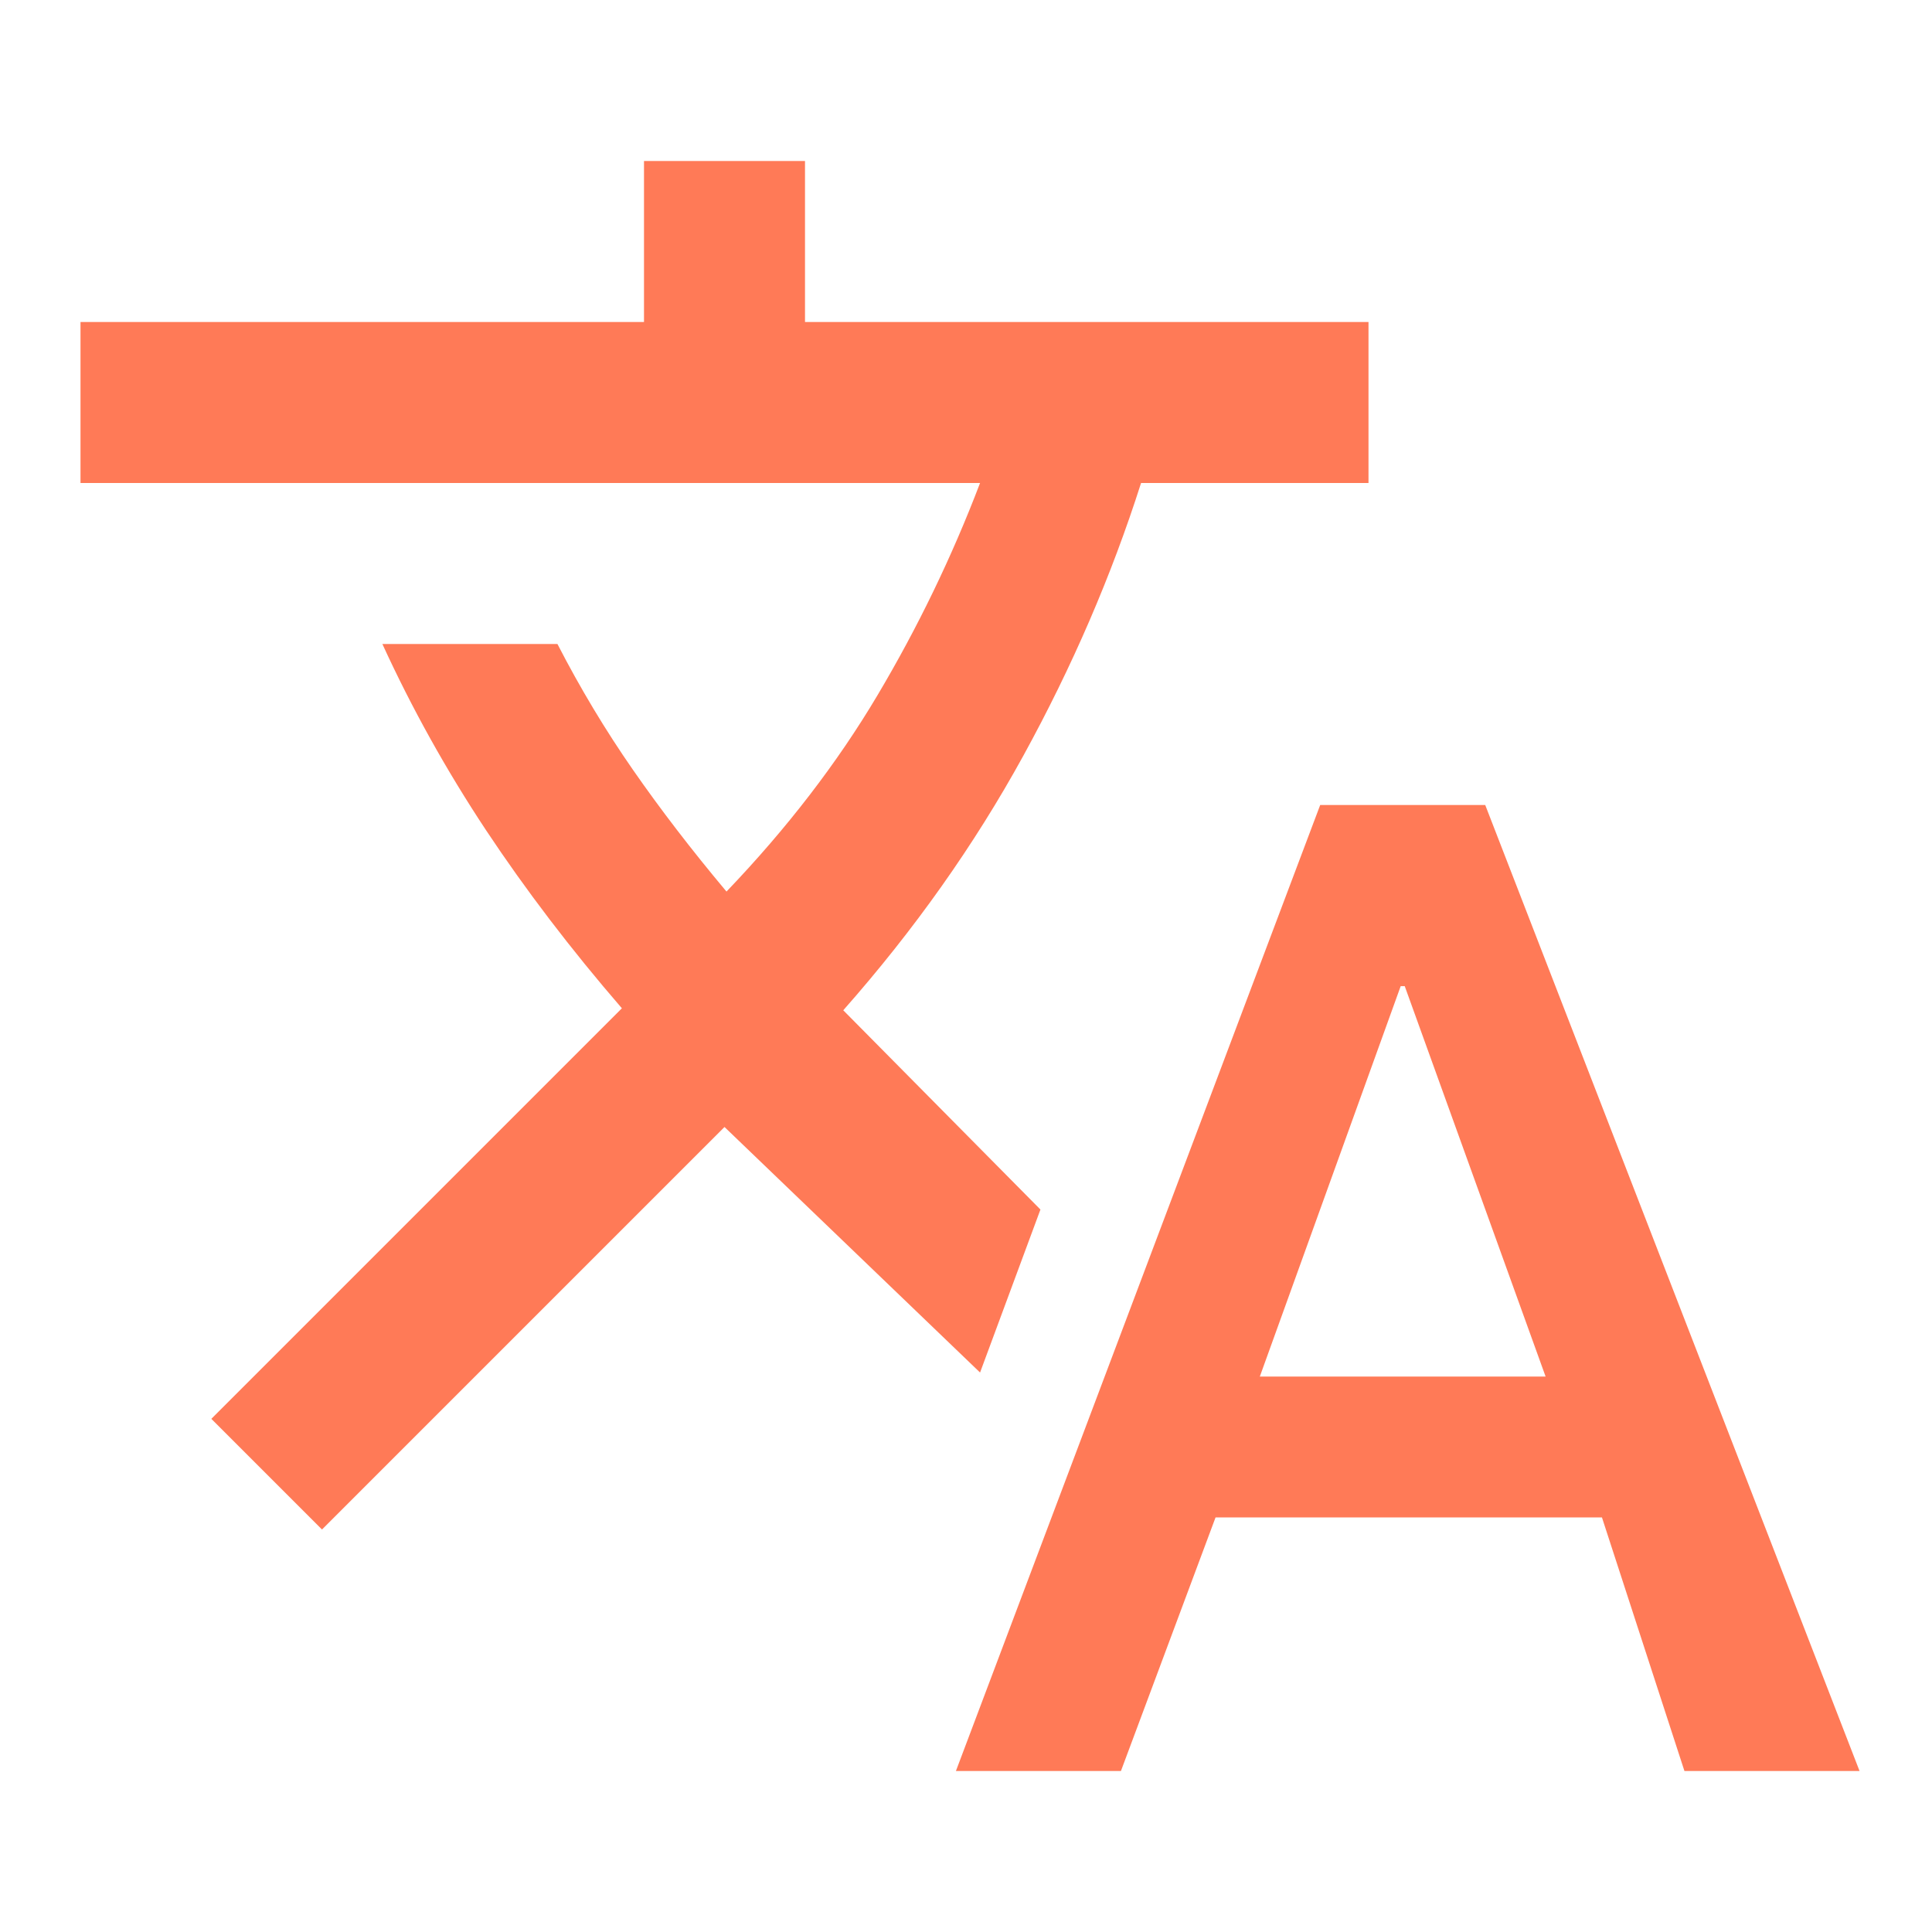
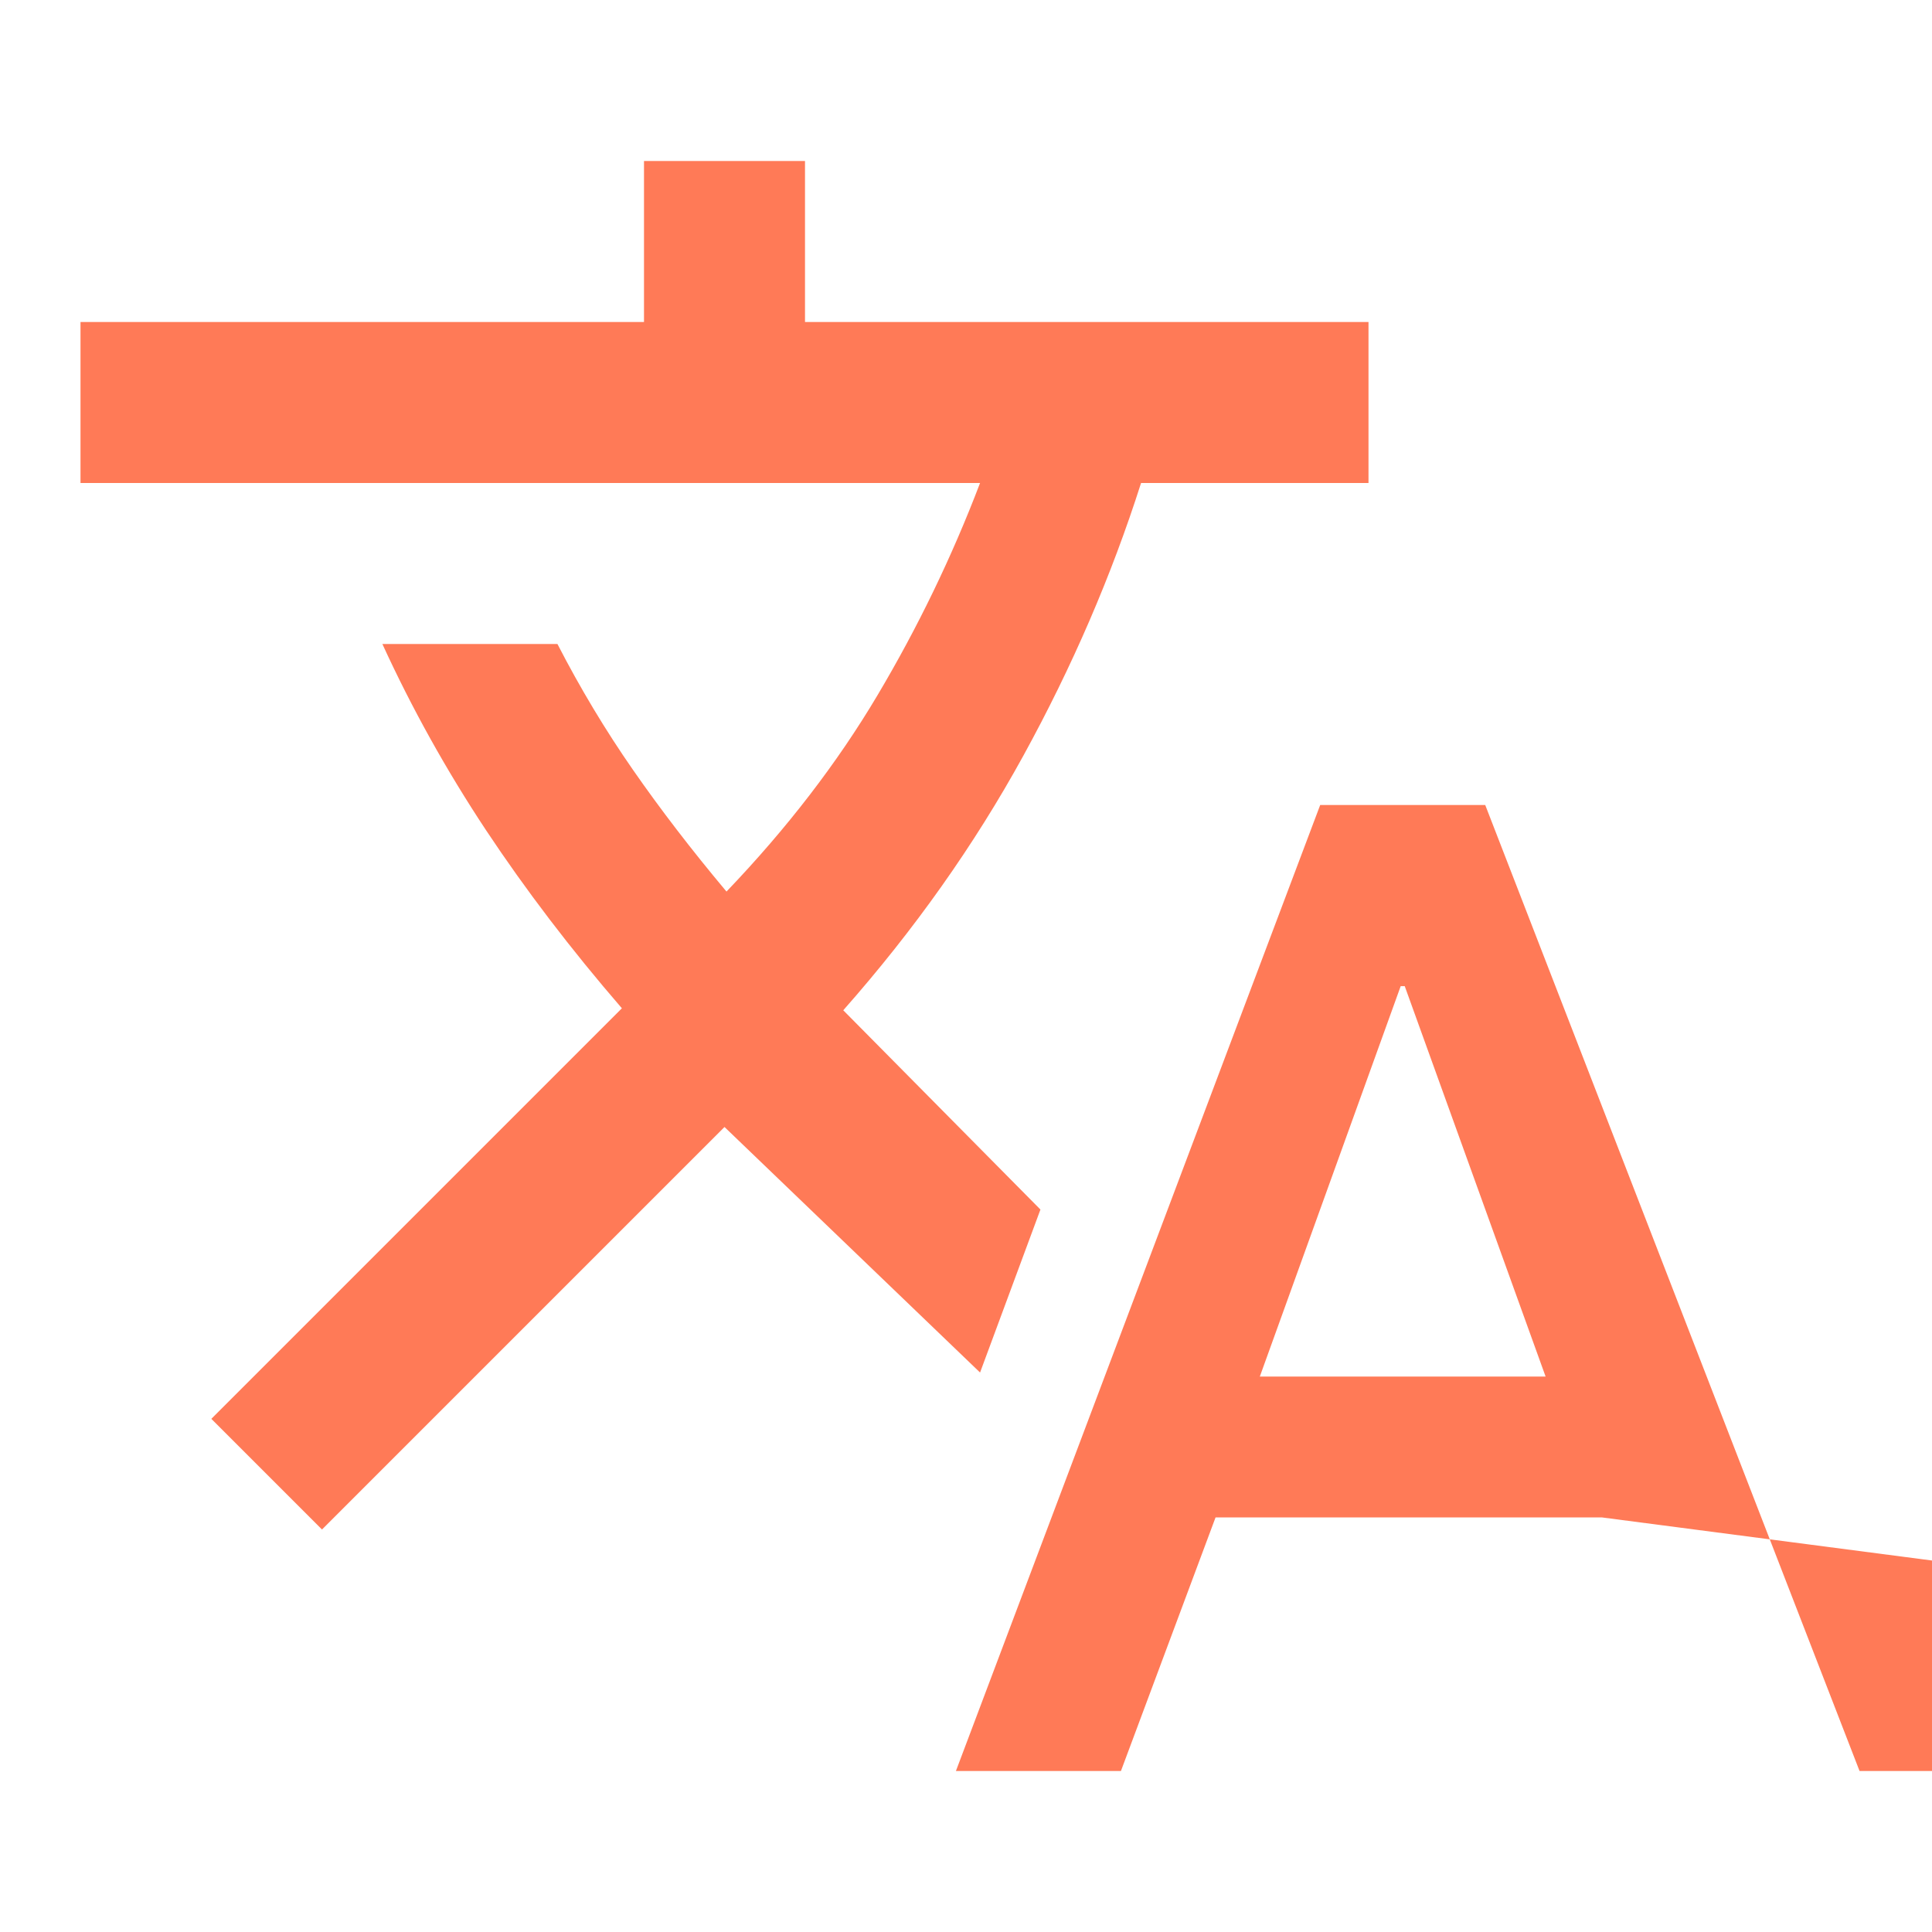
<svg xmlns="http://www.w3.org/2000/svg" width="36" height="36" viewBox="0 0 36 36" fill="none">
-   <path d="M17.812 33L24.6 15H27.675L34.65 33H31.387L29.85 28.275H22.65L20.887 33H17.812ZM23.475 25.65H28.8L26.175 18.375H26.1L23.475 25.65ZM6 28.5L3.938 26.438L11.588 18.788C10.637 17.688 9.794 16.581 9.056 15.469C8.319 14.356 7.675 13.2 7.125 12H10.387C10.812 12.825 11.281 13.606 11.794 14.344C12.306 15.081 12.887 15.838 13.537 16.613C14.662 15.438 15.6 14.219 16.35 12.956C17.1 11.694 17.738 10.375 18.262 9H1.5V6H12V3H15V6H25.5V9H21.262C20.712 10.725 19.981 12.419 19.069 14.081C18.156 15.744 17.038 17.325 15.713 18.825L19.387 22.538L18.262 25.575L13.5 21L6 28.5Z" fill="url(#paint0_linear_20_192)" />
+   <path d="M17.812 33L24.6 15H27.675L34.65 33h31.387L29.85 28.275H22.65L20.887 33H17.812ZM23.475 25.65H28.8L26.175 18.375H26.1L23.475 25.65ZM6 28.5L3.938 26.438L11.588 18.788C10.637 17.688 9.794 16.581 9.056 15.469C8.319 14.356 7.675 13.2 7.125 12H10.387C10.812 12.825 11.281 13.606 11.794 14.344C12.306 15.081 12.887 15.838 13.537 16.613C14.662 15.438 15.6 14.219 16.35 12.956C17.1 11.694 17.738 10.375 18.262 9H1.5V6H12V3H15V6H25.5V9H21.262C20.712 10.725 19.981 12.419 19.069 14.081C18.156 15.744 17.038 17.325 15.713 18.825L19.387 22.538L18.262 25.575L13.5 21L6 28.5Z" fill="url(#paint0_linear_20_192)" />
  <defs>
    <linearGradient id="paint0_linear_20_192" x1="18.075" y1="3" x2="18.075" y2="33" gradientUnits="userSpaceOnUse">
      <stop stop-color="#ff7a57" />
      <stop offset="1" stop-color="#ff7a57" />
    </linearGradient>
  </defs>
</svg>
